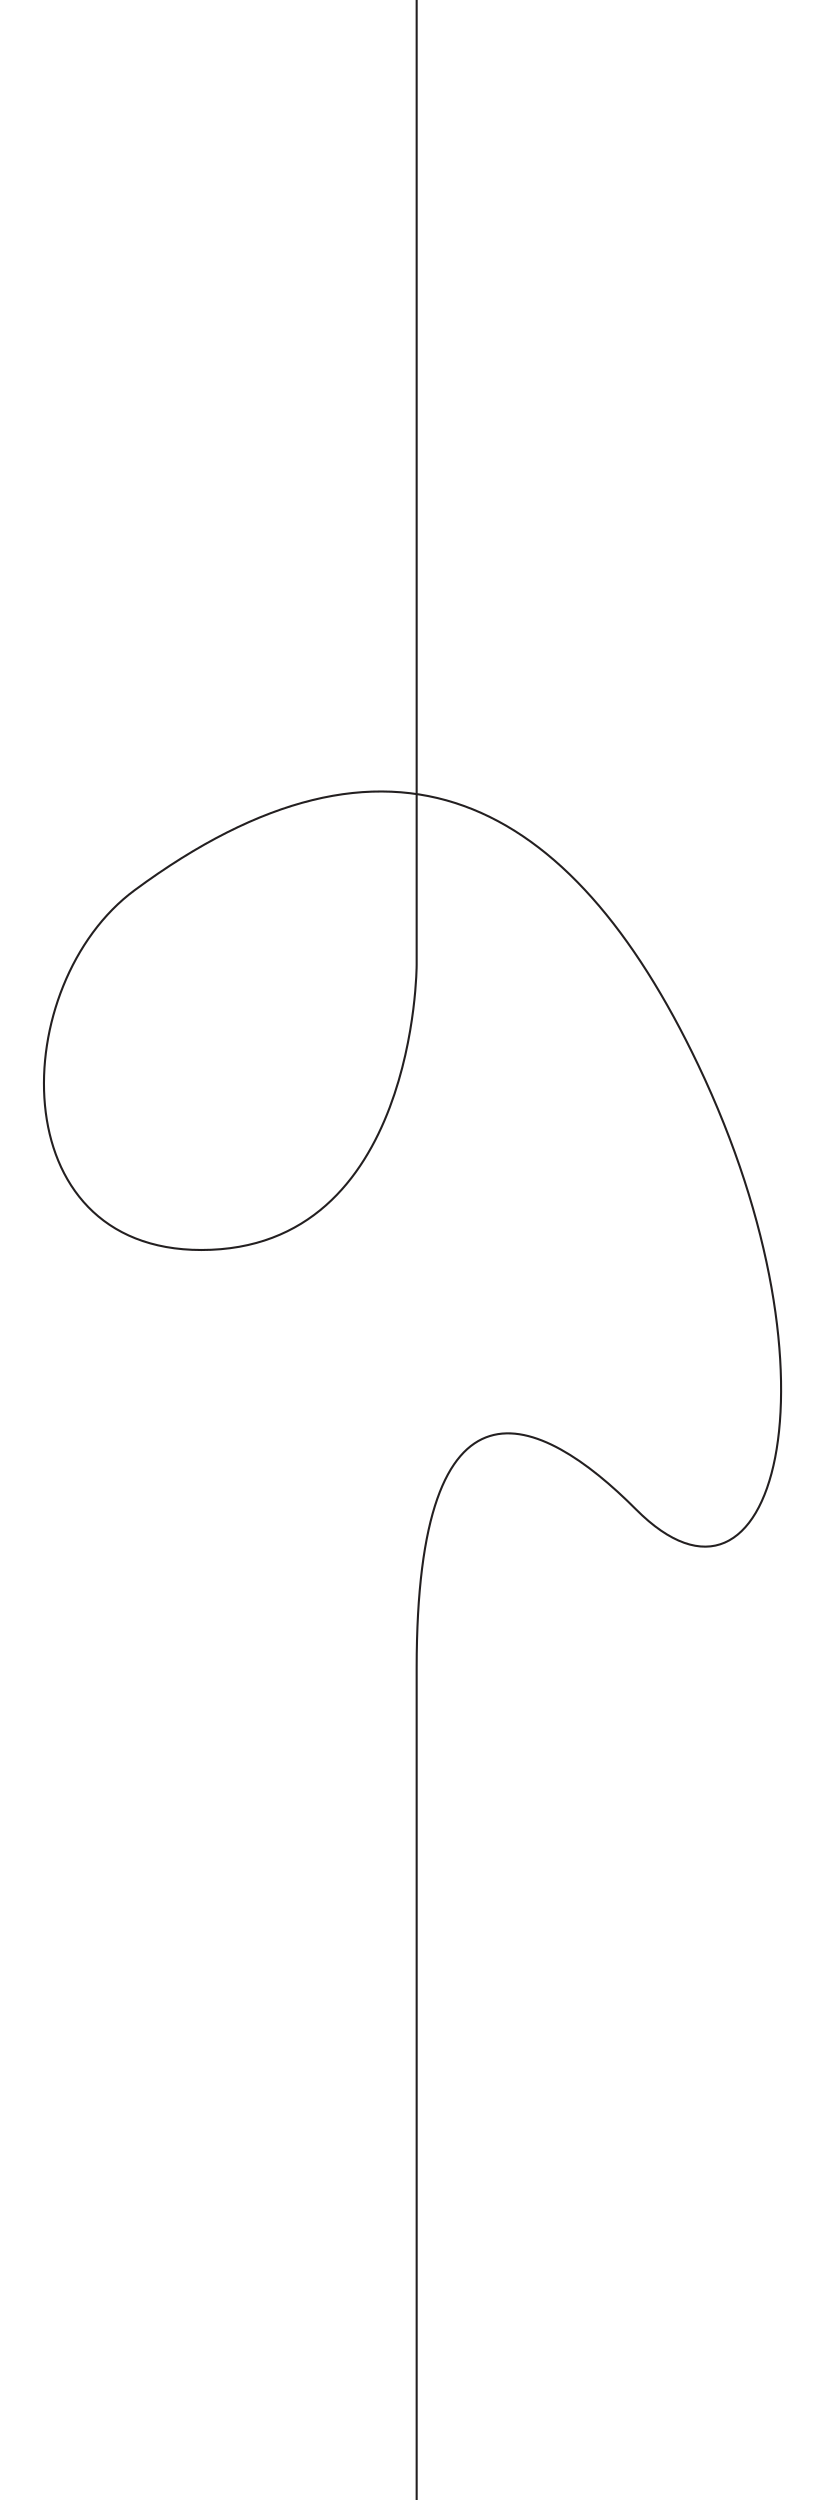
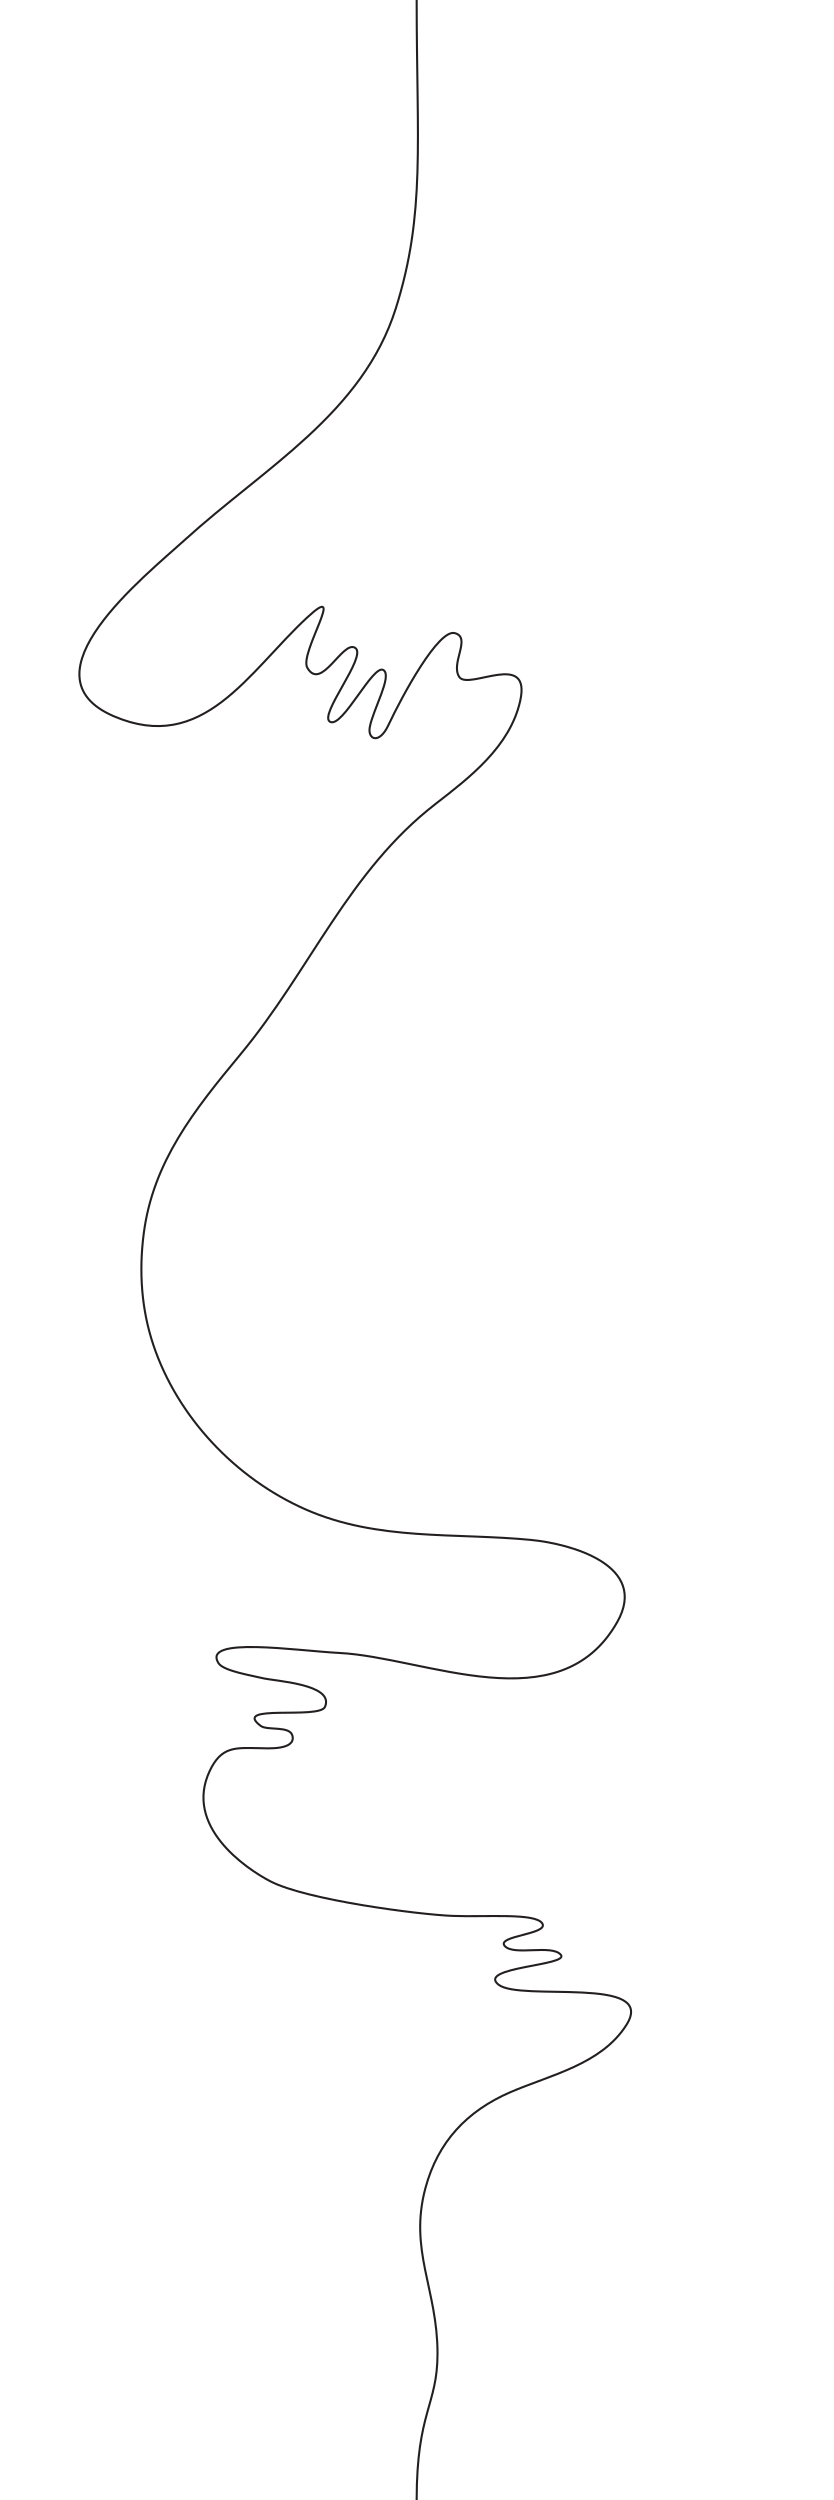
<svg xmlns="http://www.w3.org/2000/svg" version="1.1" id="Layer_1" x="0px" y="0px" width="400px" height="1200px" viewBox="0 0 400 1200" enable-background="new 0 0 400 1200" xml:space="preserve">
-   <path id="loop" fill="none" stroke="#231F20" stroke-miterlimit="10" d="M200,0v463.128c0,0,0,136.872-103.355,136.872  C0.031,600,3.758,472.282,64.662,427.284c122.509-90.513,208.952-45.151,270.449,83.842  c72.538,152.153,35.975,279.496-29.842,213.367C258.615,677.618,200,652.119,200,800.612V1200" />
+   <path fill="none" stroke="#231F20" stroke-miterlimit="10" d="M200,0c0,68.5,4.32,102.586-10,148  c-15.922,50.494-63.139,76.481-101.123,111.002c-19.138,17.394-79.607,65.274-34.263,84.786  c42.898,18.458,64.637-21.205,92.751-47.315c19.73-18.325-3.865,17.027,0.135,24.027c6.703,11.729,17.042-13.5,23.021-9.5  S152.5,343.5,158.5,346.5s20.639-28.072,25.57-24.852c4.34,2.834-4.987,18.835-6.57,27.352c-1.127,6.064,4.543,8.409,8.885-0.832  c6.844-14.565,24.072-46.271,31.879-44.274C226.5,306,216,318.5,220.5,325s34.826-13.224,29.148,11.637  c-4.95,21.674-23.867,36.318-40.447,49.134C167.189,418.244,149.157,465.374,115.5,506c-22.33,26.954-42.069,51.627-46.522,86.232  c-2.31,17.947-1.141,36.089,4.617,53.307c11.633,34.788,39.6,64.218,73.02,78.949c34.757,15.322,71.596,11.116,108.331,14.685  c19.377,1.882,56.681,12.308,41.317,39.438c-27.717,48.936-92.129,16.88-133.424,14.804c-20.186-1.015-66.204-8.12-57.948,4.928  c2.411,3.81,16.531,5.989,20.849,7.109c5.889,1.527,34.926,2.778,30.279,13.807c-2.635,6.253-45.126-1.606-30.919,9.146  c3.216,2.434,14.162-0.248,15.302,4.859c1.563,7-12.58,5.911-15.852,5.86c-11.509-0.182-18.262-1.025-23.894,10.945  c-12.424,26.41,17.058,46.68,29.068,52.934C147,912,200.848,918.99,217.179,919.63s39.96-1.55,43.141,3.66  s-22.272,5.843-18.046,10.776s22.648-0.938,26.938,4.248s-40.303,5.832-30.007,14.259s76.775-4.656,61.433,19.467  c-12.05,18.943-36.48,23.903-55.706,32.231c-20.772,8.998-34.721,23.76-40.699,45.908c-8.106,30.032,5.776,48.641,5.776,79.489  c0,25-10.008,27.831-10.008,70.331" />
</svg>
